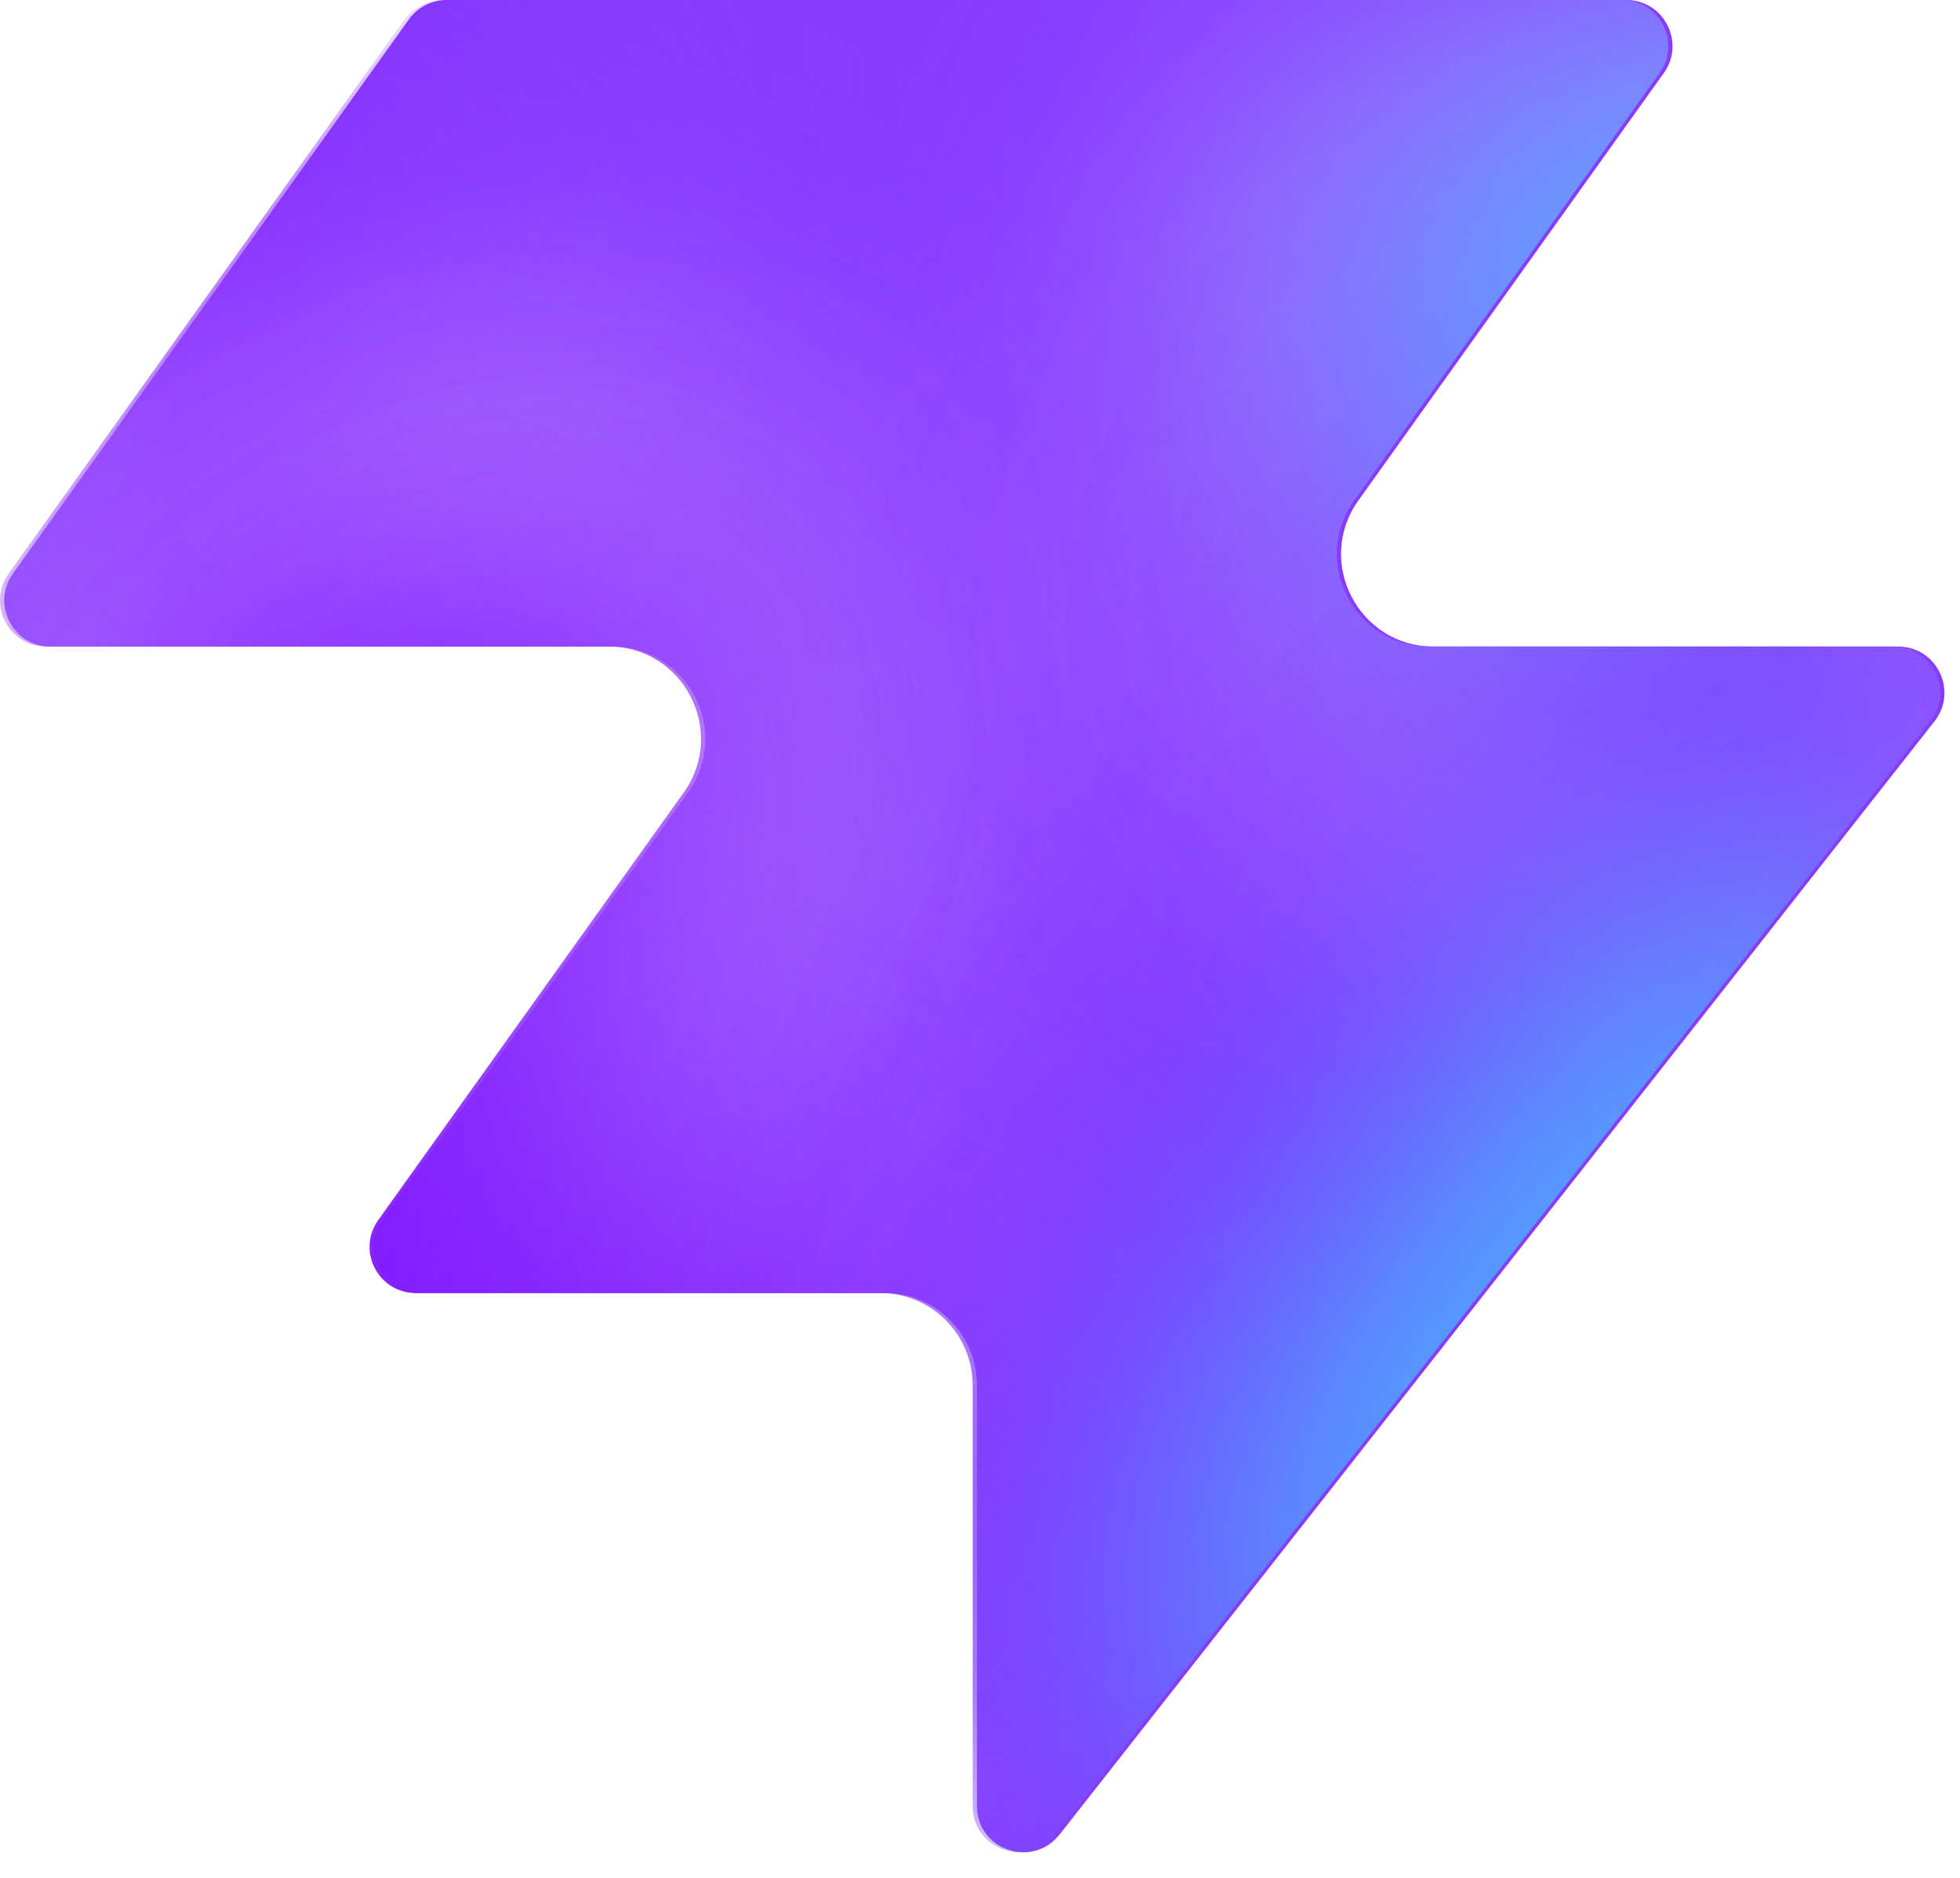
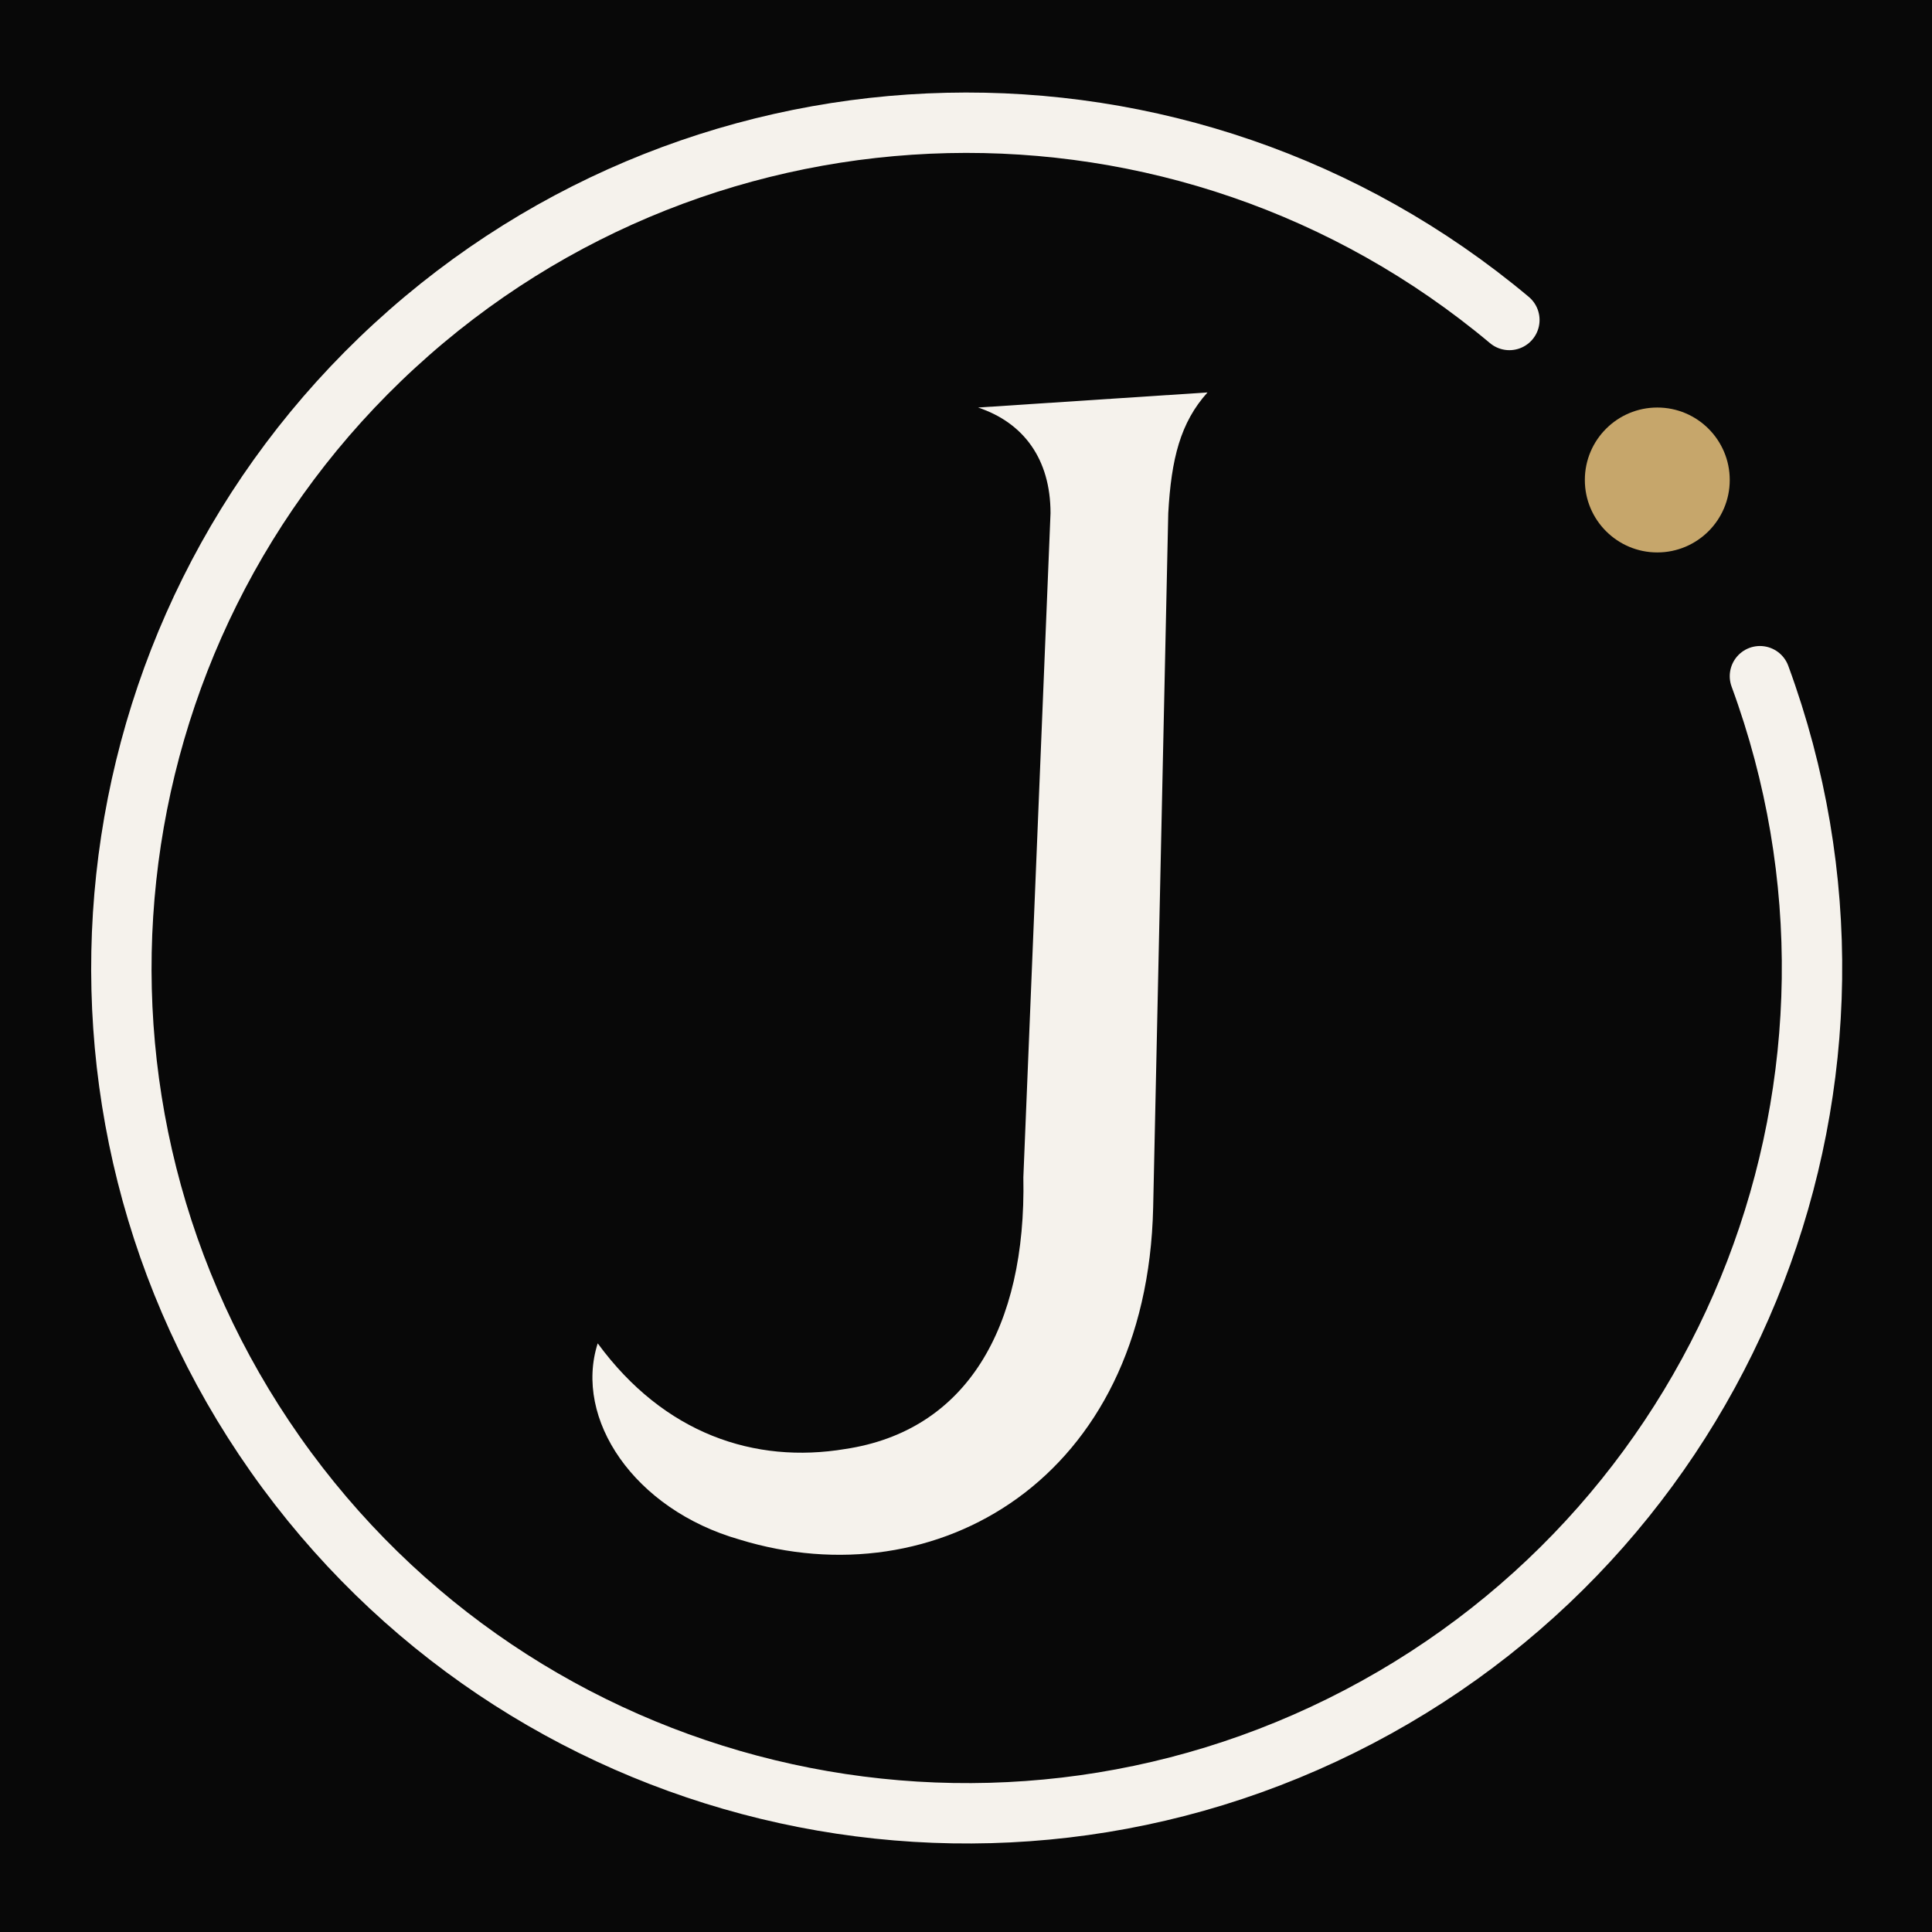
- <svg xmlns="http://www.w3.org/2000/svg" width="48" height="46" fill="none" viewBox="0 0 48 46">
-   <path fill="#863bff" d="M25.946 44.938c-.664.845-2.021.375-2.021-.698V33.937a2.26 2.26 0 0 0-2.262-2.262H10.287c-.92 0-1.456-1.04-.92-1.788l7.48-10.471c1.07-1.497 0-3.578-1.842-3.578H1.237c-.92 0-1.456-1.04-.92-1.788L10.013.474c.214-.297.556-.474.92-.474h28.894c.92 0 1.456 1.04.92 1.788l-7.48 10.471c-1.07 1.498 0 3.579 1.842 3.579h11.377c.943 0 1.473 1.088.89 1.83L25.947 44.94z" style="fill:#863bff;fill:color(display-p3 .525 .23 1);fill-opacity:1" />
-   <mask id="a" width="48" height="46" x="0" y="0" maskUnits="userSpaceOnUse" style="mask-type:alpha">
-     <path fill="#000" d="M25.842 44.938c-.664.844-2.021.375-2.021-.698V33.937a2.26 2.26 0 0 0-2.262-2.262H10.183c-.92 0-1.456-1.04-.92-1.788l7.48-10.471c1.07-1.498 0-3.579-1.842-3.579H1.133c-.92 0-1.456-1.04-.92-1.787L9.91.473c.214-.297.556-.474.92-.474h28.894c.92 0 1.456 1.04.92 1.788l-7.48 10.471c-1.07 1.498 0 3.578 1.842 3.578h11.377c.943 0 1.473 1.088.89 1.832L25.843 44.94z" style="fill:#000;fill-opacity:1" />
-   </mask>
-   <g mask="url(#a)">
-     <g filter="url(#b)">
-       <ellipse cx="5.508" cy="14.704" fill="#ede6ff" rx="5.508" ry="14.704" style="fill:#ede6ff;fill:color(display-p3 .927 .903 1);fill-opacity:1" transform="matrix(.00324 1 1 -.00324 -4.47 31.516)" />
-     </g>
-     <g filter="url(#c)">
-       <ellipse cx="10.399" cy="29.851" fill="#ede6ff" rx="10.399" ry="29.851" style="fill:#ede6ff;fill:color(display-p3 .927 .903 1);fill-opacity:1" transform="matrix(.00324 1 1 -.00324 -39.328 7.883)" />
-     </g>
-     <g filter="url(#d)">
-       <ellipse cx="5.508" cy="30.487" fill="#7e14ff" rx="5.508" ry="30.487" style="fill:#7e14ff;fill:color(display-p3 .492 .077 1);fill-opacity:1" transform="rotate(89.814 -25.913 -14.639)scale(1 -1)" />
-     </g>
-     <g filter="url(#e)">
-       <ellipse cx="5.508" cy="30.599" fill="#7e14ff" rx="5.508" ry="30.599" style="fill:#7e14ff;fill:color(display-p3 .492 .077 1);fill-opacity:1" transform="rotate(89.814 -32.644 -3.334)scale(1 -1)" />
-     </g>
-     <g filter="url(#f)">
-       <ellipse cx="5.508" cy="30.599" fill="#7e14ff" rx="5.508" ry="30.599" style="fill:#7e14ff;fill:color(display-p3 .492 .077 1);fill-opacity:1" transform="matrix(.00324 1 1 -.00324 -34.34 30.47)" />
-     </g>
-     <g filter="url(#g)">
-       <ellipse cx="14.072" cy="22.078" fill="#ede6ff" rx="14.072" ry="22.078" style="fill:#ede6ff;fill:color(display-p3 .927 .903 1);fill-opacity:1" transform="rotate(93.35 24.506 48.493)scale(-1 1)" />
-     </g>
-     <g filter="url(#h)">
-       <ellipse cx="3.47" cy="21.501" fill="#7e14ff" rx="3.47" ry="21.501" style="fill:#7e14ff;fill:color(display-p3 .492 .077 1);fill-opacity:1" transform="rotate(89.009 28.708 47.59)scale(-1 1)" />
-     </g>
-     <g filter="url(#i)">
-       <ellipse cx="3.47" cy="21.501" fill="#7e14ff" rx="3.47" ry="21.501" style="fill:#7e14ff;fill:color(display-p3 .492 .077 1);fill-opacity:1" transform="rotate(89.009 28.708 47.59)scale(-1 1)" />
-     </g>
-     <g filter="url(#j)">
-       <ellipse cx=".387" cy="8.972" fill="#7e14ff" rx="4.407" ry="29.108" style="fill:#7e14ff;fill:color(display-p3 .492 .077 1);fill-opacity:1" transform="rotate(39.51 .387 8.972)" />
-     </g>
-     <g filter="url(#k)">
-       <ellipse cx="47.523" cy="-6.092" fill="#7e14ff" rx="4.407" ry="29.108" style="fill:#7e14ff;fill:color(display-p3 .492 .077 1);fill-opacity:1" transform="rotate(37.892 47.523 -6.092)" />
-     </g>
-     <g filter="url(#l)">
-       <ellipse cx="41.412" cy="6.333" fill="#47bfff" rx="5.971" ry="9.665" style="fill:#47bfff;fill:color(display-p3 .28 .748 1);fill-opacity:1" transform="rotate(37.892 41.412 6.333)" />
-     </g>
-     <g filter="url(#m)">
-       <ellipse cx="-1.879" cy="38.332" fill="#7e14ff" rx="4.407" ry="29.108" style="fill:#7e14ff;fill:color(display-p3 .492 .077 1);fill-opacity:1" transform="rotate(37.892 -1.88 38.332)" />
-     </g>
-     <g filter="url(#n)">
-       <ellipse cx="-1.879" cy="38.332" fill="#7e14ff" rx="4.407" ry="29.108" style="fill:#7e14ff;fill:color(display-p3 .492 .077 1);fill-opacity:1" transform="rotate(37.892 -1.88 38.332)" />
-     </g>
-     <g filter="url(#o)">
-       <ellipse cx="35.651" cy="29.907" fill="#7e14ff" rx="4.407" ry="29.108" style="fill:#7e14ff;fill:color(display-p3 .492 .077 1);fill-opacity:1" transform="rotate(37.892 35.651 29.907)" />
-     </g>
-     <g filter="url(#p)">
-       <ellipse cx="38.418" cy="32.4" fill="#47bfff" rx="5.971" ry="15.297" style="fill:#47bfff;fill:color(display-p3 .28 .748 1);fill-opacity:1" transform="rotate(37.892 38.418 32.4)" />
-     </g>
-   </g>
-   <defs>
-     <filter id="b" width="60.045" height="41.654" x="-19.77" y="16.149" color-interpolation-filters="sRGB" filterUnits="userSpaceOnUse">
-       <feFlood flood-opacity="0" result="BackgroundImageFix" />
-       <feBlend in="SourceGraphic" in2="BackgroundImageFix" result="shape" />
-       <feGaussianBlur result="effect1_foregroundBlur_2002_17158" stdDeviation="7.659" />
-     </filter>
-     <filter id="c" width="90.34" height="51.437" x="-54.613" y="-7.533" color-interpolation-filters="sRGB" filterUnits="userSpaceOnUse">
-       <feFlood flood-opacity="0" result="BackgroundImageFix" />
-       <feBlend in="SourceGraphic" in2="BackgroundImageFix" result="shape" />
-       <feGaussianBlur result="effect1_foregroundBlur_2002_17158" stdDeviation="7.659" />
-     </filter>
-     <filter id="d" width="79.355" height="29.4" x="-49.64" y="2.03" color-interpolation-filters="sRGB" filterUnits="userSpaceOnUse">
-       <feFlood flood-opacity="0" result="BackgroundImageFix" />
-       <feBlend in="SourceGraphic" in2="BackgroundImageFix" result="shape" />
-       <feGaussianBlur result="effect1_foregroundBlur_2002_17158" stdDeviation="4.596" />
-     </filter>
-     <filter id="e" width="79.579" height="29.4" x="-45.045" y="20.029" color-interpolation-filters="sRGB" filterUnits="userSpaceOnUse">
-       <feFlood flood-opacity="0" result="BackgroundImageFix" />
-       <feBlend in="SourceGraphic" in2="BackgroundImageFix" result="shape" />
-       <feGaussianBlur result="effect1_foregroundBlur_2002_17158" stdDeviation="4.596" />
-     </filter>
-     <filter id="f" width="79.579" height="29.4" x="-43.513" y="21.178" color-interpolation-filters="sRGB" filterUnits="userSpaceOnUse">
-       <feFlood flood-opacity="0" result="BackgroundImageFix" />
-       <feBlend in="SourceGraphic" in2="BackgroundImageFix" result="shape" />
-       <feGaussianBlur result="effect1_foregroundBlur_2002_17158" stdDeviation="4.596" />
-     </filter>
-     <filter id="g" width="74.749" height="58.852" x="15.756" y="-17.901" color-interpolation-filters="sRGB" filterUnits="userSpaceOnUse">
-       <feFlood flood-opacity="0" result="BackgroundImageFix" />
-       <feBlend in="SourceGraphic" in2="BackgroundImageFix" result="shape" />
-       <feGaussianBlur result="effect1_foregroundBlur_2002_17158" stdDeviation="7.659" />
-     </filter>
-     <filter id="h" width="61.377" height="25.362" x="23.548" y="2.284" color-interpolation-filters="sRGB" filterUnits="userSpaceOnUse">
-       <feFlood flood-opacity="0" result="BackgroundImageFix" />
-       <feBlend in="SourceGraphic" in2="BackgroundImageFix" result="shape" />
-       <feGaussianBlur result="effect1_foregroundBlur_2002_17158" stdDeviation="4.596" />
-     </filter>
-     <filter id="i" width="61.377" height="25.362" x="23.548" y="2.284" color-interpolation-filters="sRGB" filterUnits="userSpaceOnUse">
-       <feFlood flood-opacity="0" result="BackgroundImageFix" />
-       <feBlend in="SourceGraphic" in2="BackgroundImageFix" result="shape" />
-       <feGaussianBlur result="effect1_foregroundBlur_2002_17158" stdDeviation="4.596" />
-     </filter>
-     <filter id="j" width="56.045" height="63.649" x="-27.636" y="-22.853" color-interpolation-filters="sRGB" filterUnits="userSpaceOnUse">
-       <feFlood flood-opacity="0" result="BackgroundImageFix" />
-       <feBlend in="SourceGraphic" in2="BackgroundImageFix" result="shape" />
-       <feGaussianBlur result="effect1_foregroundBlur_2002_17158" stdDeviation="4.596" />
-     </filter>
-     <filter id="k" width="54.814" height="64.646" x="20.116" y="-38.415" color-interpolation-filters="sRGB" filterUnits="userSpaceOnUse">
-       <feFlood flood-opacity="0" result="BackgroundImageFix" />
-       <feBlend in="SourceGraphic" in2="BackgroundImageFix" result="shape" />
-       <feGaussianBlur result="effect1_foregroundBlur_2002_17158" stdDeviation="4.596" />
-     </filter>
-     <filter id="l" width="33.541" height="35.313" x="24.641" y="-11.323" color-interpolation-filters="sRGB" filterUnits="userSpaceOnUse">
-       <feFlood flood-opacity="0" result="BackgroundImageFix" />
-       <feBlend in="SourceGraphic" in2="BackgroundImageFix" result="shape" />
-       <feGaussianBlur result="effect1_foregroundBlur_2002_17158" stdDeviation="4.596" />
-     </filter>
-     <filter id="m" width="54.814" height="64.646" x="-29.286" y="6.009" color-interpolation-filters="sRGB" filterUnits="userSpaceOnUse">
-       <feFlood flood-opacity="0" result="BackgroundImageFix" />
-       <feBlend in="SourceGraphic" in2="BackgroundImageFix" result="shape" />
-       <feGaussianBlur result="effect1_foregroundBlur_2002_17158" stdDeviation="4.596" />
-     </filter>
-     <filter id="n" width="54.814" height="64.646" x="-29.286" y="6.009" color-interpolation-filters="sRGB" filterUnits="userSpaceOnUse">
-       <feFlood flood-opacity="0" result="BackgroundImageFix" />
-       <feBlend in="SourceGraphic" in2="BackgroundImageFix" result="shape" />
-       <feGaussianBlur result="effect1_foregroundBlur_2002_17158" stdDeviation="4.596" />
-     </filter>
-     <filter id="o" width="54.814" height="64.646" x="8.244" y="-2.416" color-interpolation-filters="sRGB" filterUnits="userSpaceOnUse">
-       <feFlood flood-opacity="0" result="BackgroundImageFix" />
-       <feBlend in="SourceGraphic" in2="BackgroundImageFix" result="shape" />
-       <feGaussianBlur result="effect1_foregroundBlur_2002_17158" stdDeviation="4.596" />
-     </filter>
-     <filter id="p" width="39.409" height="43.623" x="18.713" y="10.588" color-interpolation-filters="sRGB" filterUnits="userSpaceOnUse">
-       <feFlood flood-opacity="0" result="BackgroundImageFix" />
-       <feBlend in="SourceGraphic" in2="BackgroundImageFix" result="shape" />
-       <feGaussianBlur result="effect1_foregroundBlur_2002_17158" stdDeviation="4.596" />
-     </filter>
-   </defs>
+ <svg xmlns="http://www.w3.org/2000/svg" viewBox="0 0 64 64" fill="none">
+   <rect width="64" height="64" fill="#080808" />
+   <path d="M50 10.600A28 28 0 1 0 58.300 22.400" stroke="#F5F2EC" stroke-width="2" stroke-linecap="round" />
+   <path fill="#F5F2EC" d="M32.400 13.500 40 13c-.9 1-1.200 2.200-1.300 4l-.5 23c-.2 9-7.200 13-13.700 11-3.500-1-5.500-4-4.700-6.500 2.200 3 5.200 4 8.200 3.500 4-.6 6-4 5.900-9l.9-22c0-1.800-.9-3-2.400-3.500Z" />
+   <circle cx="54.900" cy="15.900" r="2.400" fill="#C6A66B" />
</svg>
